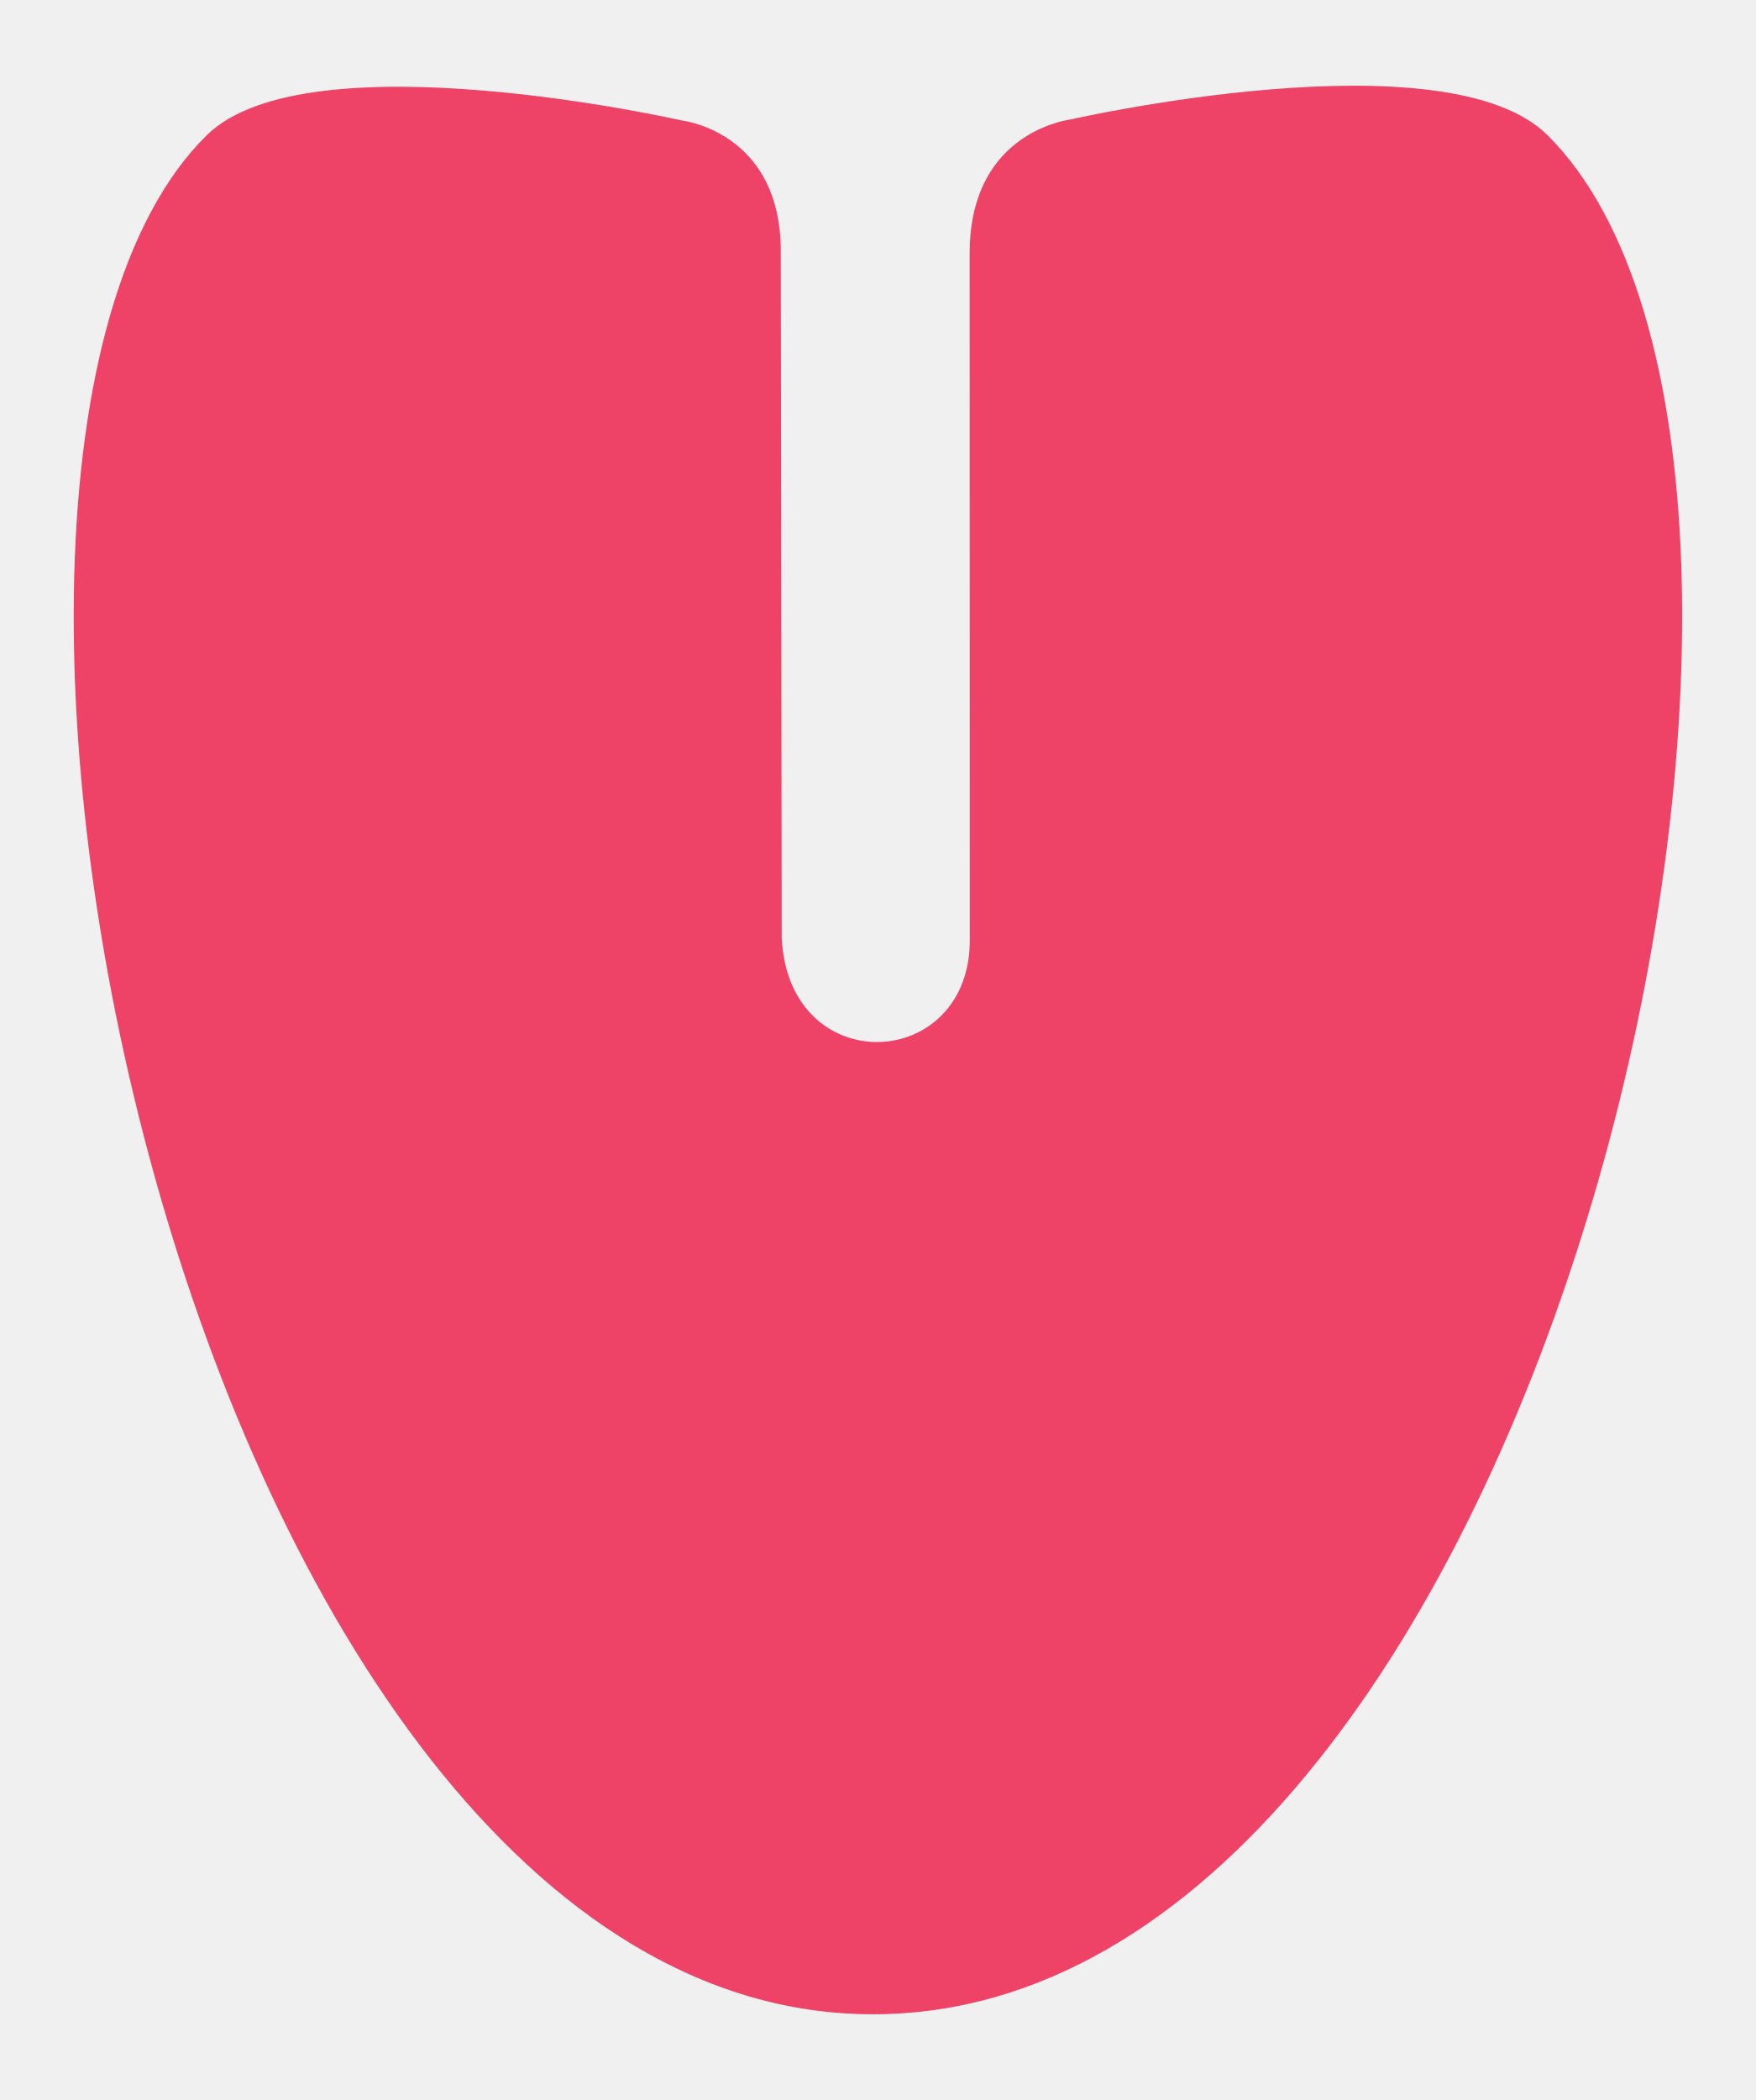
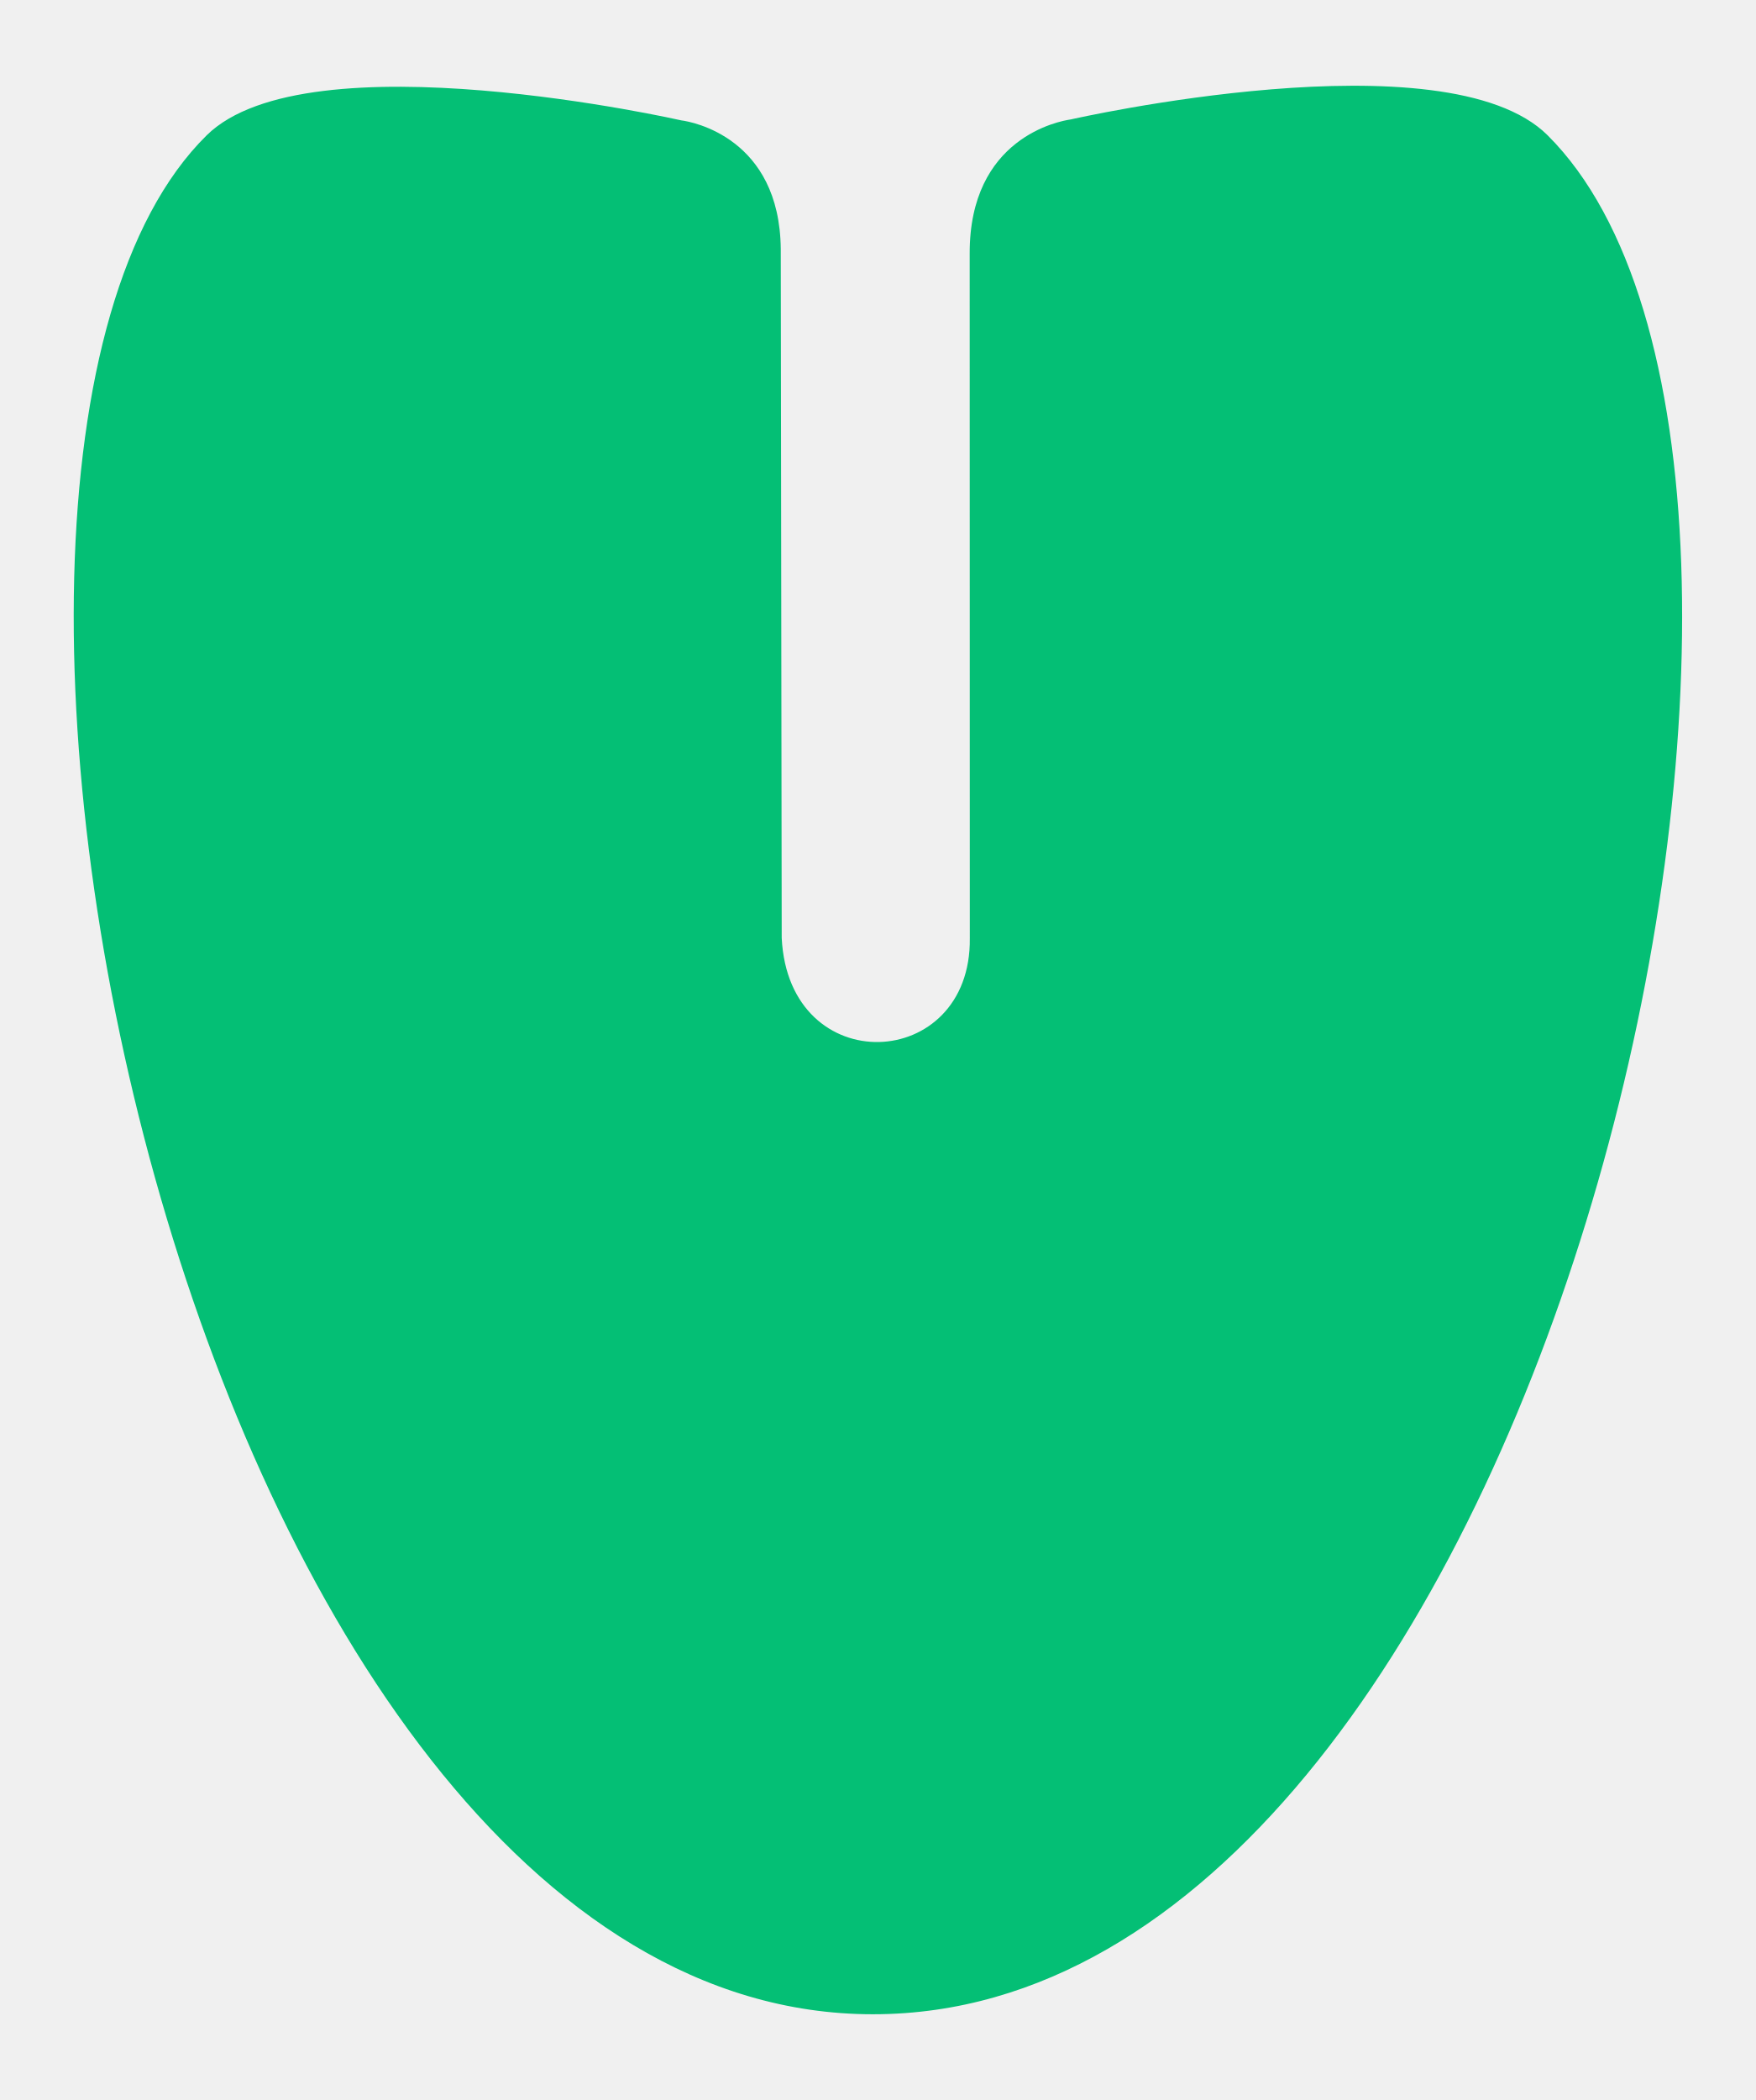
<svg xmlns="http://www.w3.org/2000/svg" version="1.1" id="Capa_1" x="0px" y="0px" width="824.756px" height="986.168px" viewBox="0 0 824.756 986.168" enable-background="new 0 0 824.756 986.168" xml:space="preserve">
  <path display="none" fill-rule="evenodd" clip-rule="evenodd" fill="#FFFFFF" stroke="#FFFF00" stroke-miterlimit="10" d="  M-53.818,541.863c28.883-28.447,135.506-4.247,135.506-4.247c2.984,0.37,28.03,4.925,28.346,36.712l0.267,196.558  c1.994,40.827,54.183,38.381,53.689,0.066l-0.036-195.3c-0.1-33.111,25.566-37.855,28.891-38.321c0,0,107.048-24.382,136.072,4.532  c96.084,95.715,3.262,522.324-183.392,535.832C-53.363,1092.091-151,637.578-53.818,541.863z" />
  <g display="none">
    <path display="inline" fill-rule="evenodd" clip-rule="evenodd" fill="#29D720" d="M19.479,244.356   c-0.01,145.433,42.391,368.494,126.663,532.055V96.17H64.004c-29.709,3.445-44.515,62.25-44.525,148.146V244.356z" />
    <path display="inline" fill-rule="evenodd" clip-rule="evenodd" fill="#15A3ED" d="M652.795,96.17v693.261   C786.563,538.518,812.282,131.824,739.856,96.17H652.795z" />
    <path display="inline" fill-rule="evenodd" clip-rule="evenodd" fill="#FF2530" d="M526.134,96.166h-67.161   c-6.411-0.266-10.418,3.297-10.354,13.333v366.979c0.457,33.342-24.649,50.31-49.15,49.156v460.512   c5.456,0.08,10.971-0.062,16.544-0.441c40.122-2.731,76.803-17.244,110.121-40.68V96.166z" />
    <path display="inline" fill-rule="evenodd" clip-rule="evenodd" fill="#FE7F0A" d="M272.803,939.576   c37.985,28.878,80.207,45.905,126.666,46.574V525.639c-22.241-1.045-43.982-17.02-45.659-49.267l-0.529-367.796   c-0.09-7.719-3.271-12.409-11.242-12.406h-69.236V939.576z" />
    <path display="inline" fill-rule="evenodd" clip-rule="evenodd" fill="#FFFC00" d="M146.142,776.411   c35.007,67.94,77.241,125.593,126.662,163.165V96.17H146.142V776.411z" />
    <path display="inline" fill-rule="evenodd" clip-rule="evenodd" fill="#C22B8A" d="M526.134,945.046   c49.663-34.934,91.827-89.73,126.661-155.118V96.166H526.134V945.046z" />
  </g>
  <path display="none" fill-rule="evenodd" clip-rule="evenodd" fill="#FFFF00" stroke="#262626" stroke-width="5" stroke-miterlimit="10" d="  M-31.208-22.444c26.274-25.878,123.265-3.864,123.265-3.864c2.715,0.337,25.5,4.48,25.785,33.396l0.244,178.8  c1.813,37.139,49.287,34.913,48.838,0.061L166.891,8.293c-0.09-30.121,23.257-34.437,26.281-34.86c0,0,97.377-22.18,123.779,4.123  c87.404,87.068,2.968,475.138-166.824,487.425C-30.794,478.076-119.609,64.624-31.208-22.444z" />
  <path display="none" fill-rule="evenodd" clip-rule="evenodd" fill="#FFFFFF" d="M150.179,138.602  c44.748-44.076,209.94-6.583,209.94-6.583c4.625,0.575,43.429,7.631,43.916,56.88l0.415,304.527  c3.09,63.253,83.944,59.462,83.182,0.103l-0.059-302.578c-0.154-51.301,39.61-58.649,44.76-59.371c0,0,165.853-37.776,210.818,7.022  c148.864,148.29,5.055,809.239-284.127,830.166C150.884,991.07-0.383,286.892,150.179,138.602z" />
  <path fill-rule="evenodd" clip-rule="evenodd" fill="none" d="M0,4c26.245,27.662,64.832,35.872,101.582,31.095  C135.175,30.728,153.291,8.092,184,0" />
-   <path fill-rule="evenodd" clip-rule="evenodd" fill="#EE4266" d="M97.09,63.534c47.53-46.816,223.004-6.989,223.004-6.989  c4.911,0.608,46.128,8.104,46.649,60.417l0.444,323.479c3.274,67.183,89.162,63.161,88.354,0.103l-0.061-321.402  c-0.168-54.491,42.074-62.301,47.541-63.066c0,0,176.174-40.125,223.93,7.459c158.133,157.517,5.373,859.595-301.799,881.82  C97.838,969.047-62.842,221.051,97.09,63.534z" />
+   <path fill-rule="evenodd" clip-rule="evenodd" fill="#04bf75" d="M97.09,63.534c47.53-46.816,223.004-6.989,223.004-6.989  c4.911,0.608,46.128,8.104,46.649,60.417l0.444,323.479c3.274,67.183,89.162,63.161,88.354,0.103l-0.061-321.402  c-0.168-54.491,42.074-62.301,47.541-63.066c0,0,176.174-40.125,223.93,7.459c158.133,157.517,5.373,859.595-301.799,881.82  C97.838,969.047-62.842,221.051,97.09,63.534z" />
</svg>
